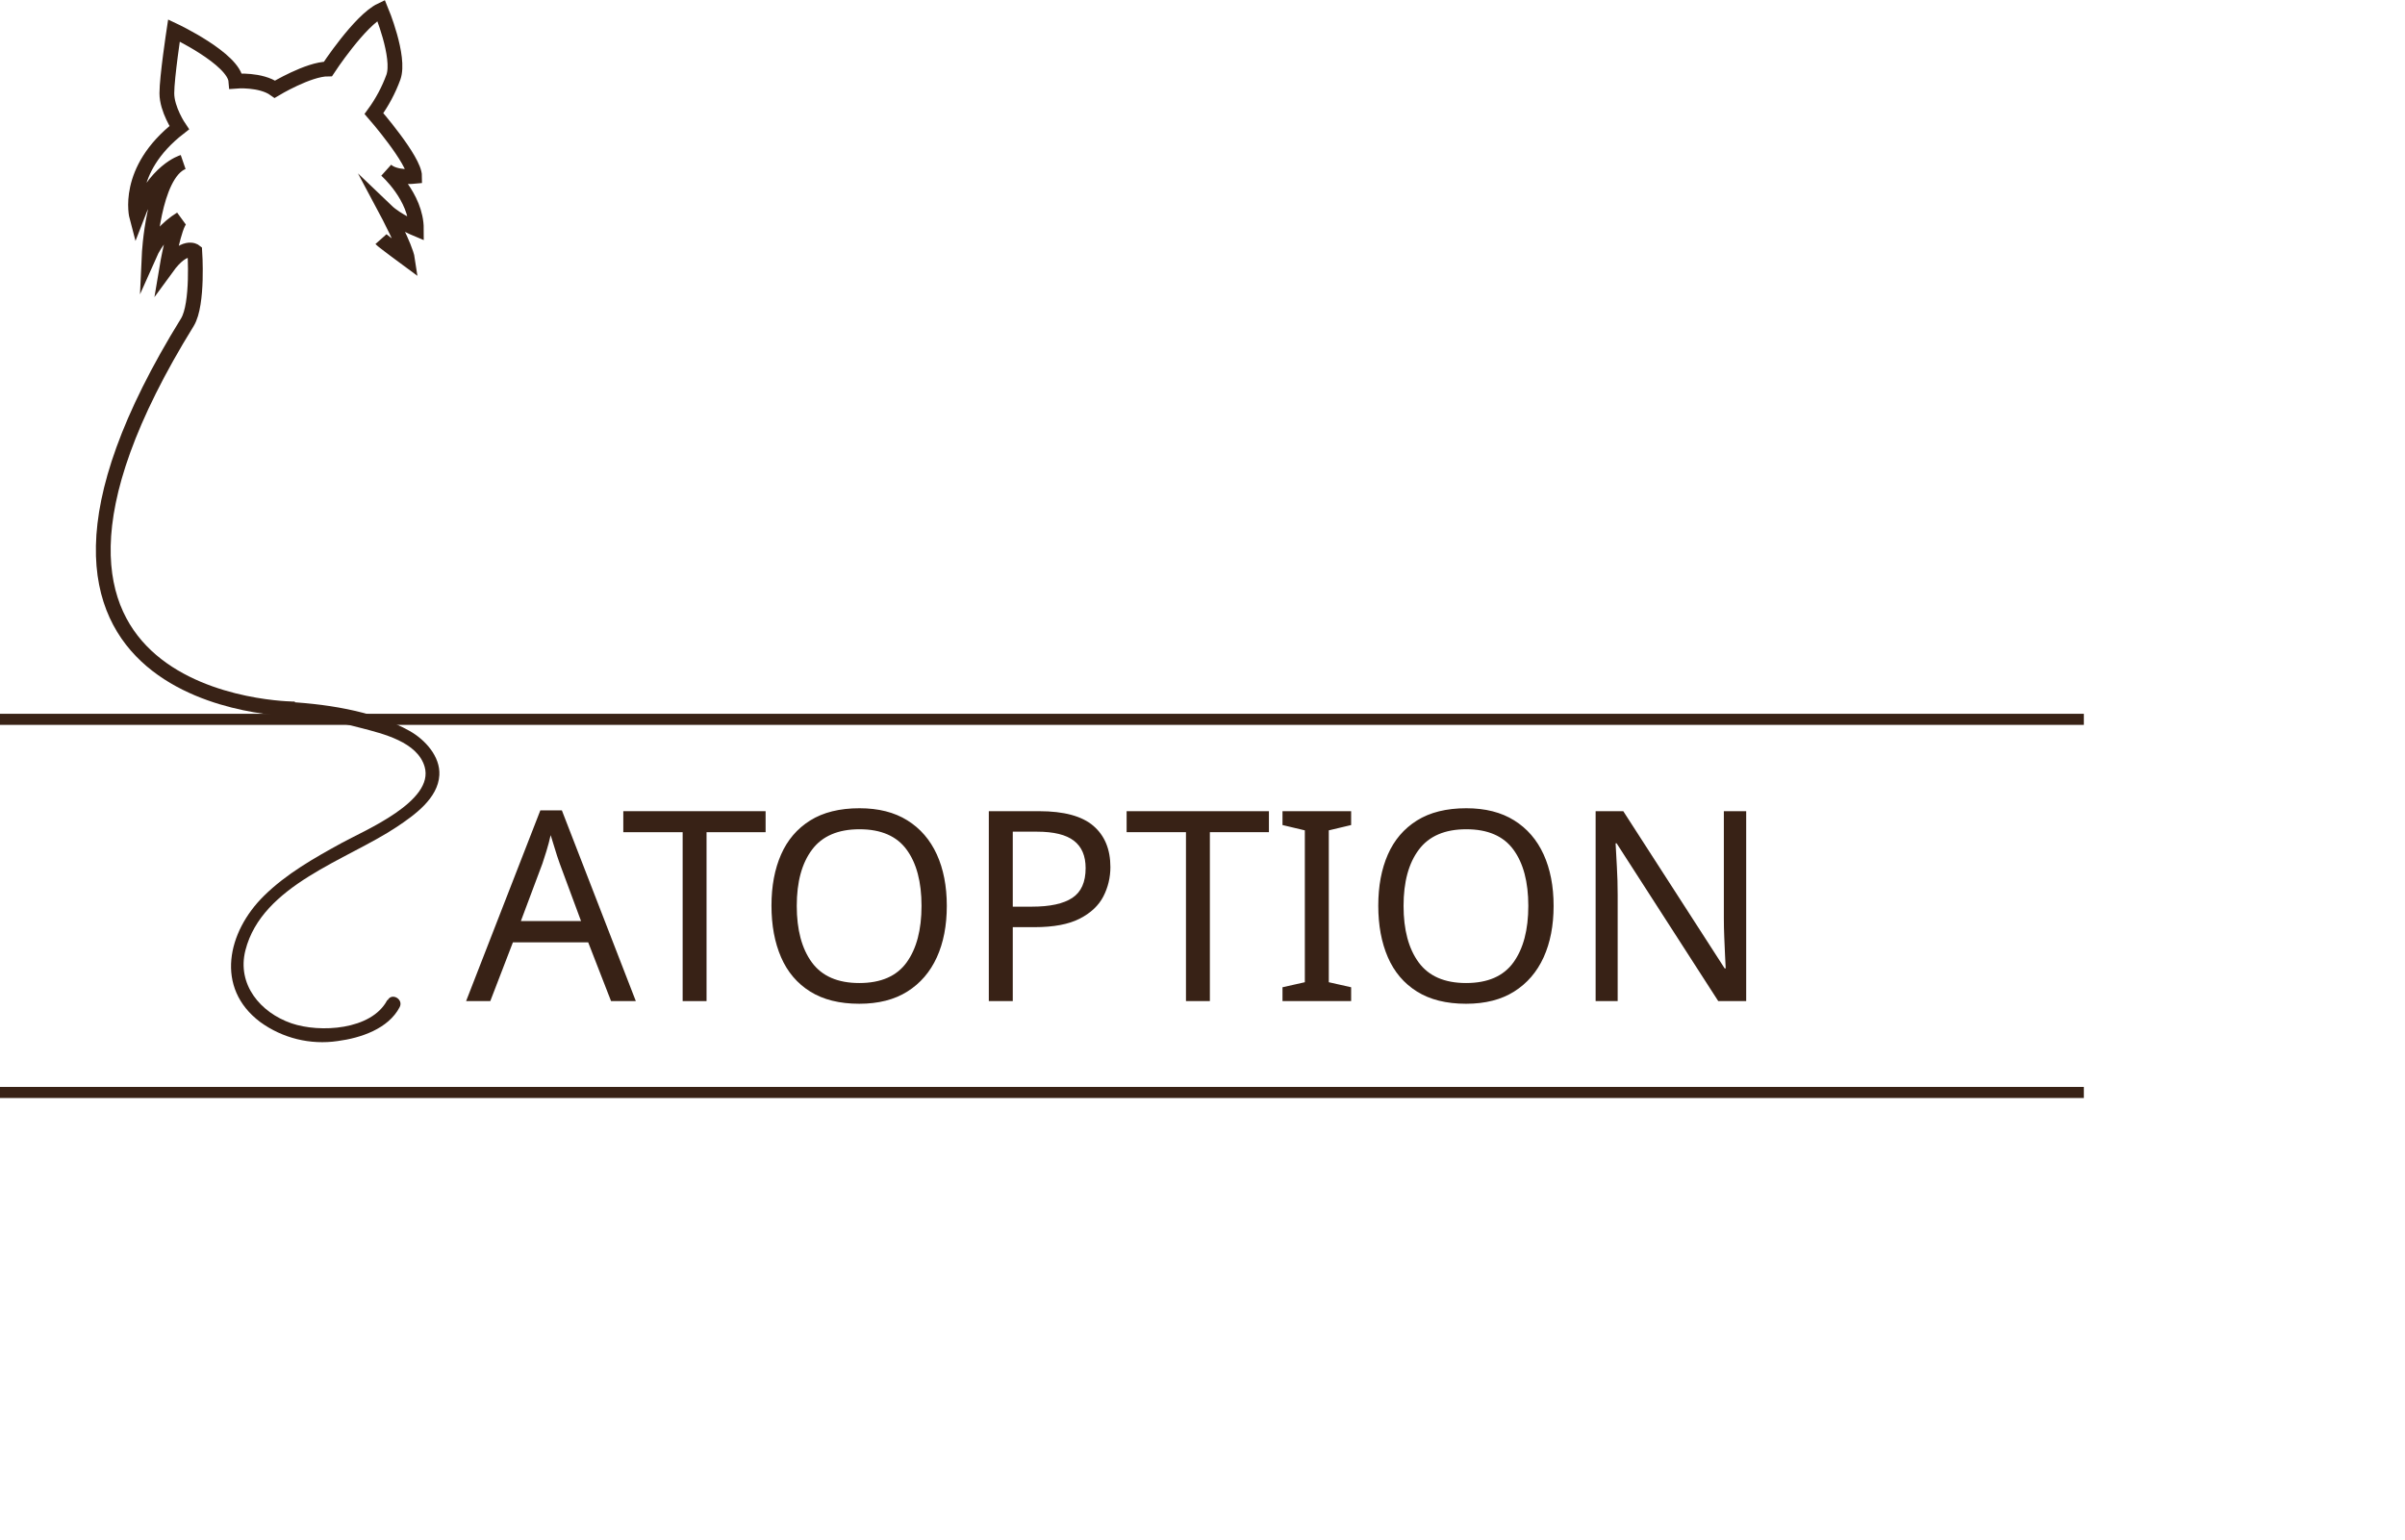
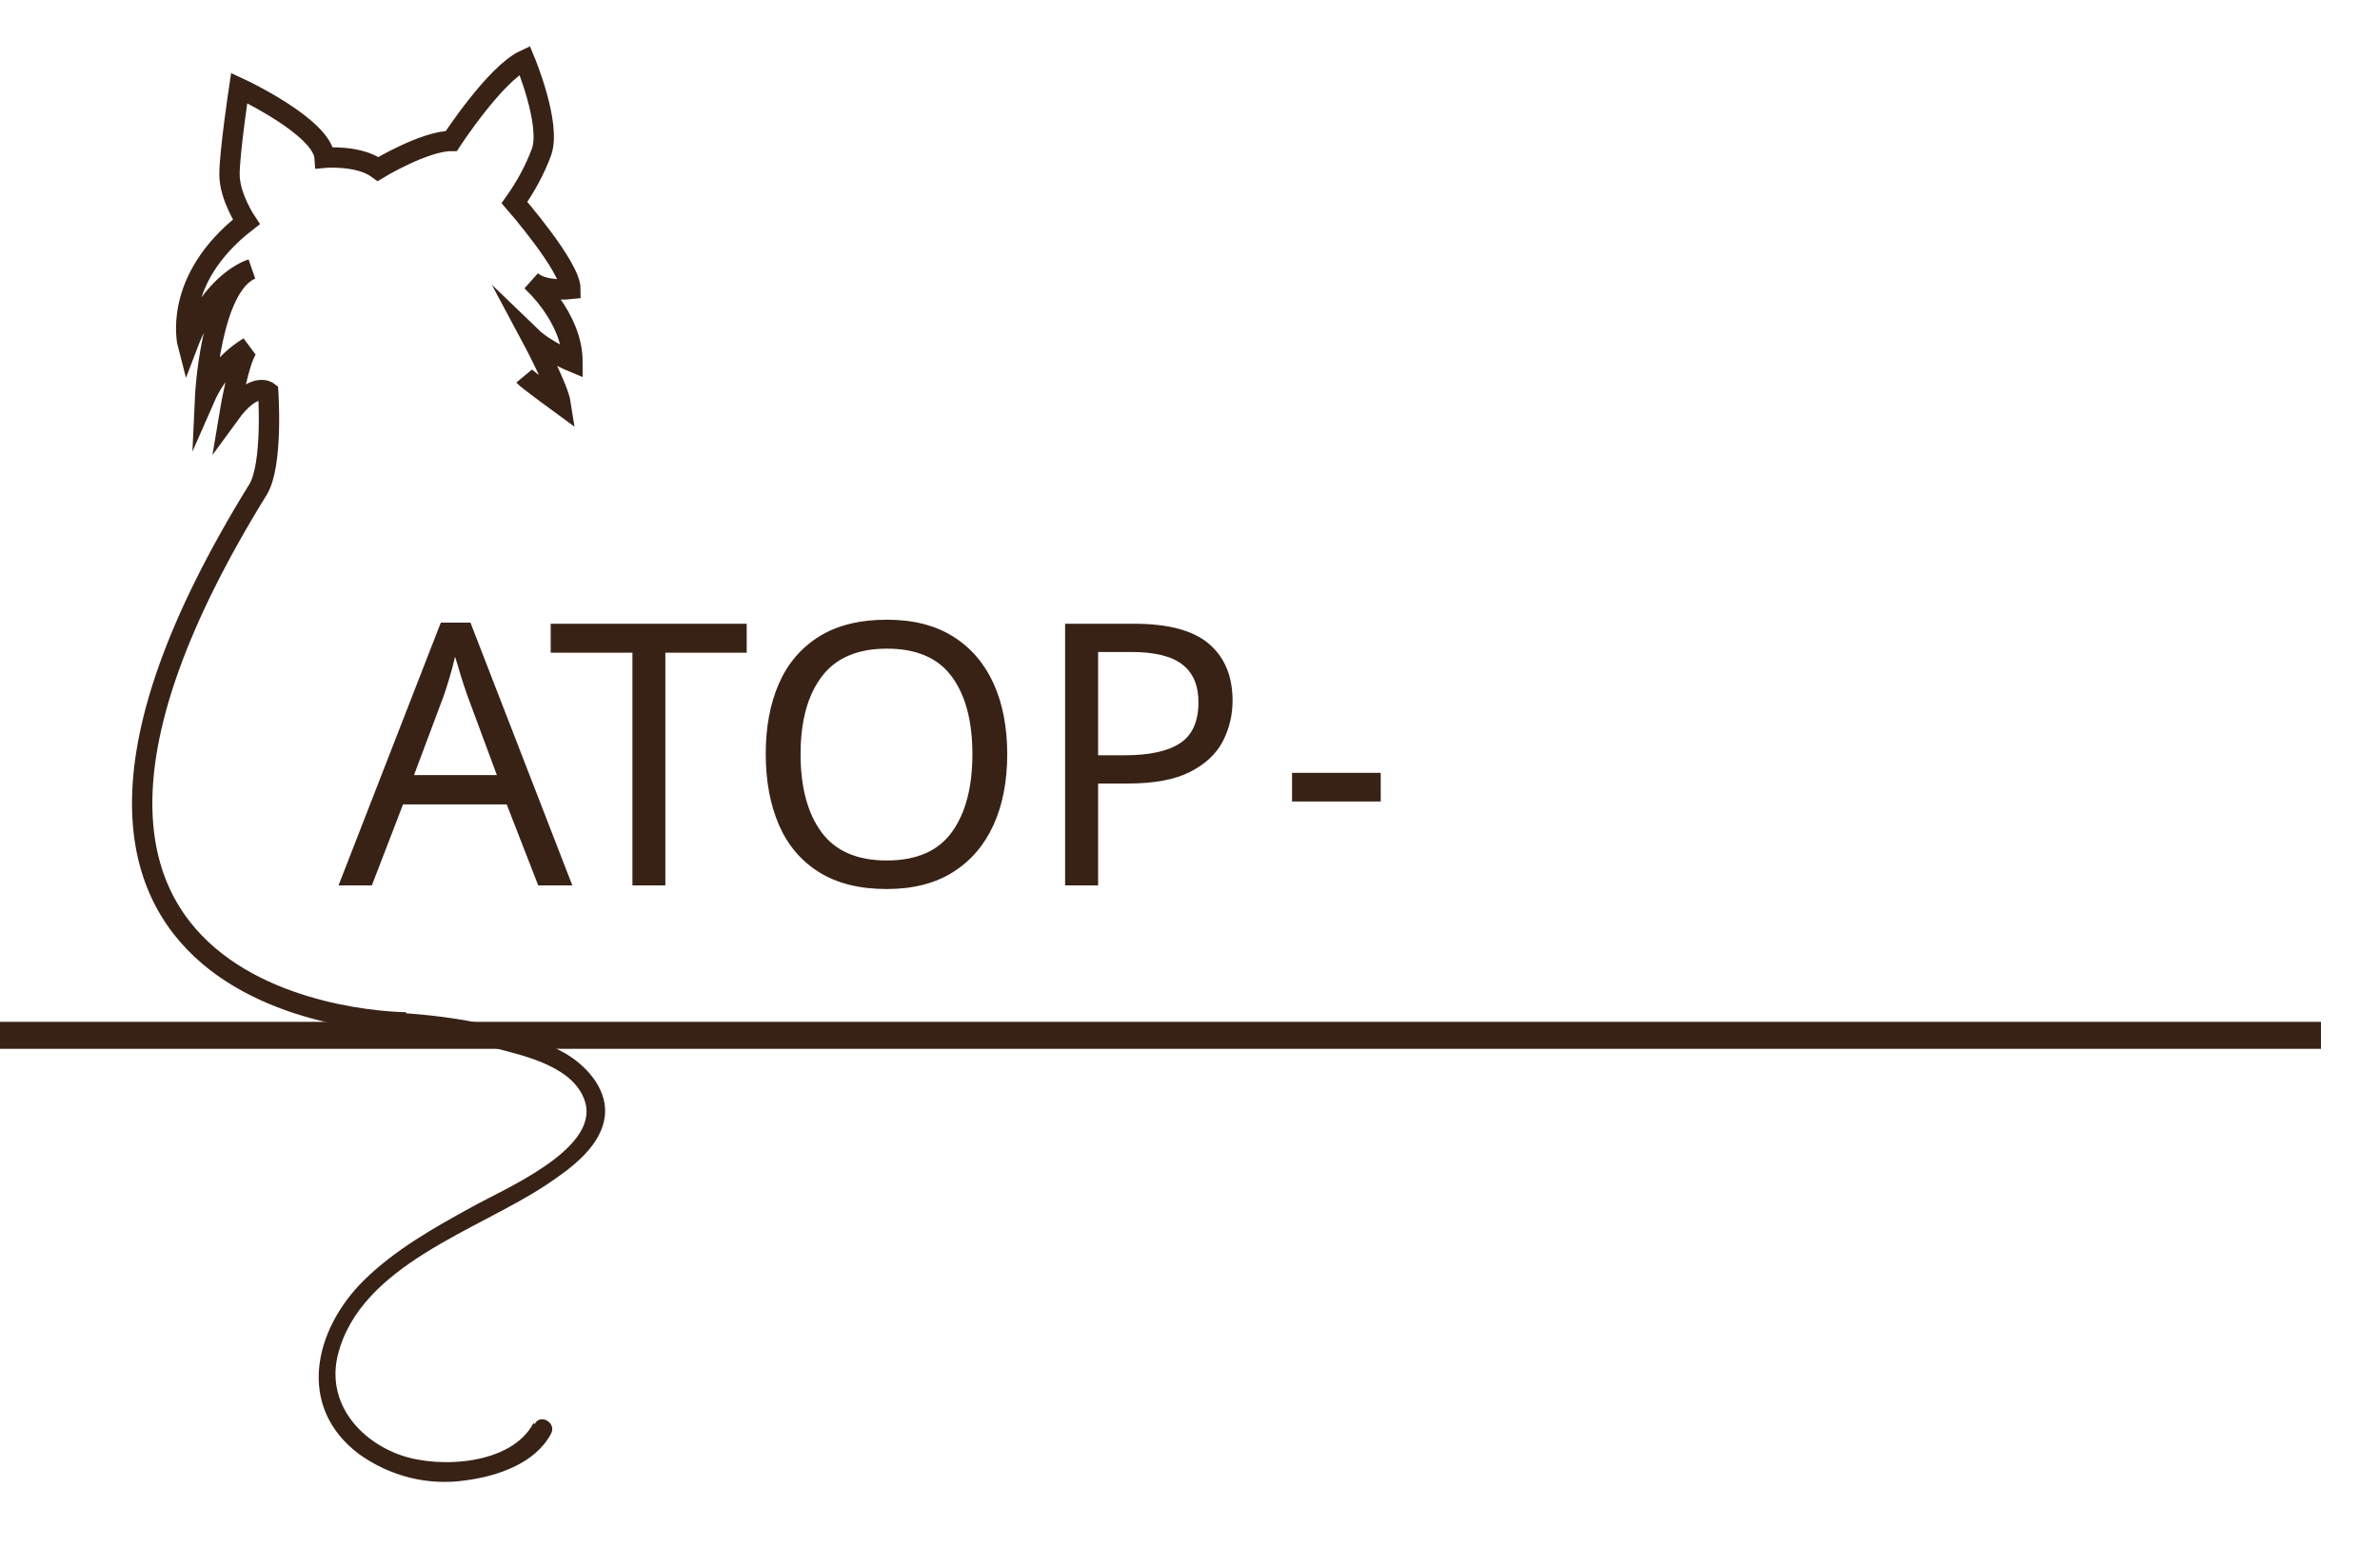
- <svg xmlns="http://www.w3.org/2000/svg" id="logo" data-name="Lager 1" viewBox="0 0 650.92 416.71">
-   <defs>
-     <style>
-       .lgt-1 {
-         font-size: 72px;
-         font-family: JosefinSans, Josefin Sans;
-       }
- 
-       .lgt-1, .lgt-4 {
-         fill: #382216;
-       }
- 
-       .lgt-2 {
-         letter-spacing: -0.06em;
-       }
- 
-       .lgt-3 {
-         letter-spacing: -0.03em;
-       }
- 
-       .lgt-5 {
-         fill: none;
-         stroke: #382216;
-         stroke-miterlimit: 10;
-         stroke-width: 4px;
-       }
-     </style>
-   </defs>
-   <text class="lgt-1" transform="translate(126.15 270.98)">
-     <tspan class="lgt-2">A</tspan>
-     <tspan class="lgt-3" x="41.83" y="0">T</tspan>
-     <tspan x="78.26" y="0">OPTION</tspan>
+ <svg xmlns="http://www.w3.org/2000/svg" version="1.1" id="Lager_1" x="0px" y="0px" viewBox="0 0 467.7 304.1" style="enable-background:new 0 0 467.7 304.1;" xml:space="preserve">
+   <style type="text/css">
+ 	.st0{fill:none;}
+ 	.st1{enable-background:new    ;}
+ 	.st2{fill:#382216;}
+ 	.st3{font-family:'JosefinSans';}
+ 	.st4{font-size:72px;}
+ 	.st5{display:none;fill:#382216;}
+ 	.st6{fill:none;stroke:#382216;stroke-width:4;stroke-miterlimit:10;}
+ </style>
+   <rect x="66.5" y="112.8" class="st0" width="353.9" height="78.6" />
+   <text transform="matrix(1 0 0 1 66.5301 173.98)" class="st1">
+     <tspan x="0" y="0" class="st2 st3 st4">ATOP</tspan>
+     <tspan x="184.5" y="0" class="st2 st3 st4">-</tspan>
  </text>
-   <rect class="lgt-4" y="193.21" width="564" height="3" />
-   <rect class="lgt-4" y="294.21" width="564" height="3" />
-   <path class="lgt-4" d="M617.81,405.5c-4.25,8.14-18.28,8.91-25.93,6.28-8.39-2.89-14.81-10.5-12.46-19.75,4.5-17.74,27.46-24.4,41-33.43,4.76-3.18,11.13-7.69,11.49-14,.29-5.08-3.89-9.6-8-11.93-10-5.65-23.59-7.49-34.93-8-2.41-.11-2.41,3.64,0,3.75a104.76,104.76,0,0,1,21.79,3.44c5.81,1.52,15.21,3.73,17.16,10.48,2.69,9.31-16.09,17.15-22.33,20.56-7.49,4.1-15.07,8.37-21.19,14.41-9.81,9.68-13.31,24.84-1,34.11a28.56,28.56,0,0,0,21,5.16c6.17-.81,13.69-3.29,16.76-9.18,1.11-2.14-2.12-4-3.24-1.89Z" transform="translate(-513 -134.79)" />
-   <path class="lgt-5" d="M592.81,326.7S499,326.7,563.72,222c3-4.92,2-19.19,2-19.19s-2.77-2.19-7.56,4.39c0,0,1.92-11.52,3.83-13.16a22.07,22.07,0,0,0-8.62,9.87s1-21.94,9.1-25.23c0,0-7.66,2.19-12.46,14.81,0,0-3.35-12.61,11.5-24.13,0,0-3.35-4.94-3.35-9.32s1.92-17,1.92-17,16.29,7.68,16.77,13.71c0,0,6.71-.55,10.54,2.19,0,0,9.1-5.48,14.37-5.48,0,0,8.62-13.16,14.37-15.9,0,0,5.27,12.61,3.35,18.1a40.08,40.08,0,0,1-5.27,9.87s11,12.61,11,17c0,0-5.27.55-7.66-1.65,0,0,8.14,7.13,8.14,15.9,0,0-5.27-2.19-8.14-4.94,0,0,5.27,9.87,5.75,13.16,0,0-6.71-4.94-7.19-5.48" transform="translate(-513 -134.79)" />
+   <rect y="200.8" class="st2" width="456.1" height="5.3" />
+   <rect y="303.2" class="st5" width="564" height="3" />
+   <path class="st2" d="M104.8,279.7c-4.3,8.1-18.3,8.9-25.9,6.3c-8.4-2.9-14.8-10.5-12.5-19.8c4.5-17.7,27.5-24.4,41-33.4  c4.8-3.2,11.1-7.7,11.5-14c0.3-5.1-3.9-9.6-8-11.9c-10-5.6-23.6-7.5-34.9-8c-2.4-0.1-2.4,3.6,0,3.8c7.4,0.4,14.7,1.5,21.8,3.4  c5.8,1.5,15.2,3.7,17.2,10.5c2.7,9.3-16.1,17.1-22.3,20.6c-7.5,4.1-15.1,8.4-21.2,14.4c-9.8,9.7-13.3,24.8-1,34.1  c6.1,4.4,13.6,6.3,21,5.2c6.2-0.8,13.7-3.3,16.8-9.2c1.1-2.1-2.1-4-3.2-1.9L104.8,279.7z" />
+   <path class="st6" d="M79.8,200.9c0,0-93.8,0-29.1-104.7c3-4.9,2-19.2,2-19.2s-2.8-2.2-7.6,4.4c0,0,1.9-11.5,3.8-13.2  c-3.8,2.3-6.8,5.8-8.6,9.9c0,0,1-21.9,9.1-25.2c0,0-7.7,2.2-12.5,14.8c0,0-3.3-12.6,11.5-24.1c0,0-3.3-4.9-3.3-9.3s1.9-17,1.9-17  S63.4,24.9,63.8,31c0,0,6.7-0.6,10.5,2.2c0,0,9.1-5.5,14.4-5.5c0,0,8.6-13.2,14.4-15.9c0,0,5.3,12.6,3.3,18.1  c-1.3,3.5-3.1,6.8-5.3,9.9c0,0,11,12.6,11,17c0,0-5.3,0.6-7.7-1.6c0,0,8.1,7.1,8.1,15.9c0,0-5.3-2.2-8.1-4.9c0,0,5.3,9.9,5.8,13.2  c0,0-6.7-4.9-7.2-5.5" />
</svg>
